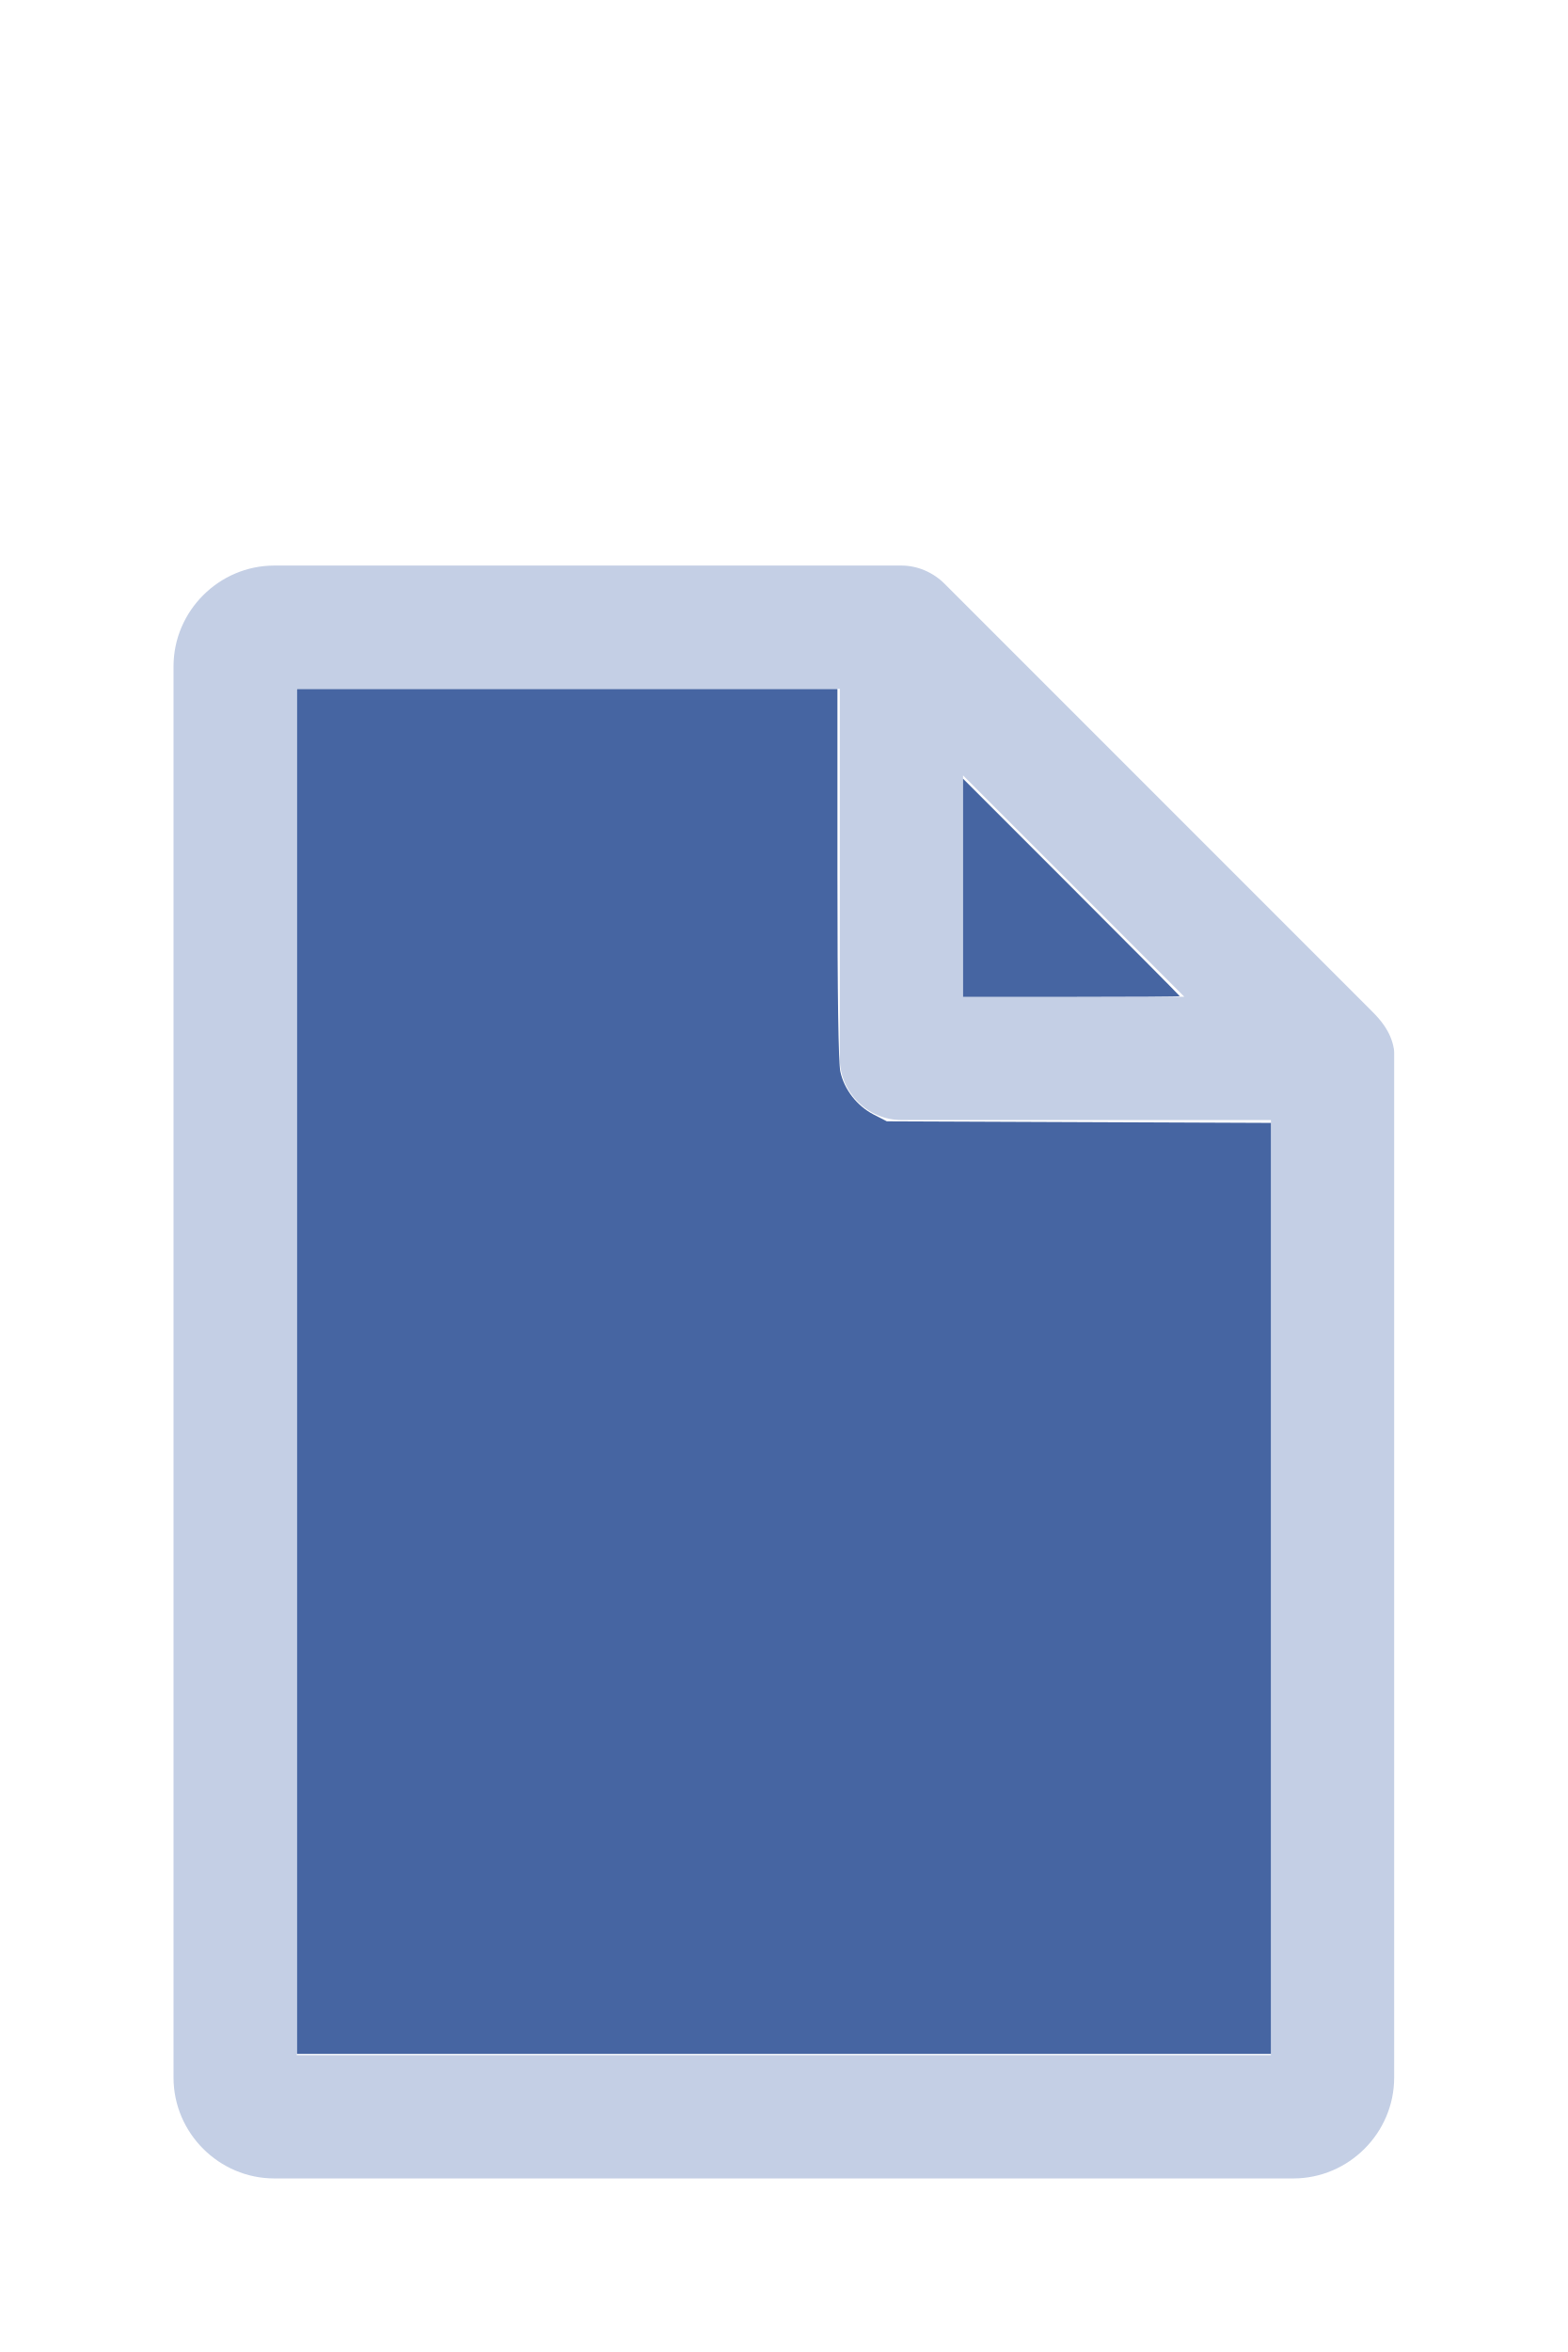
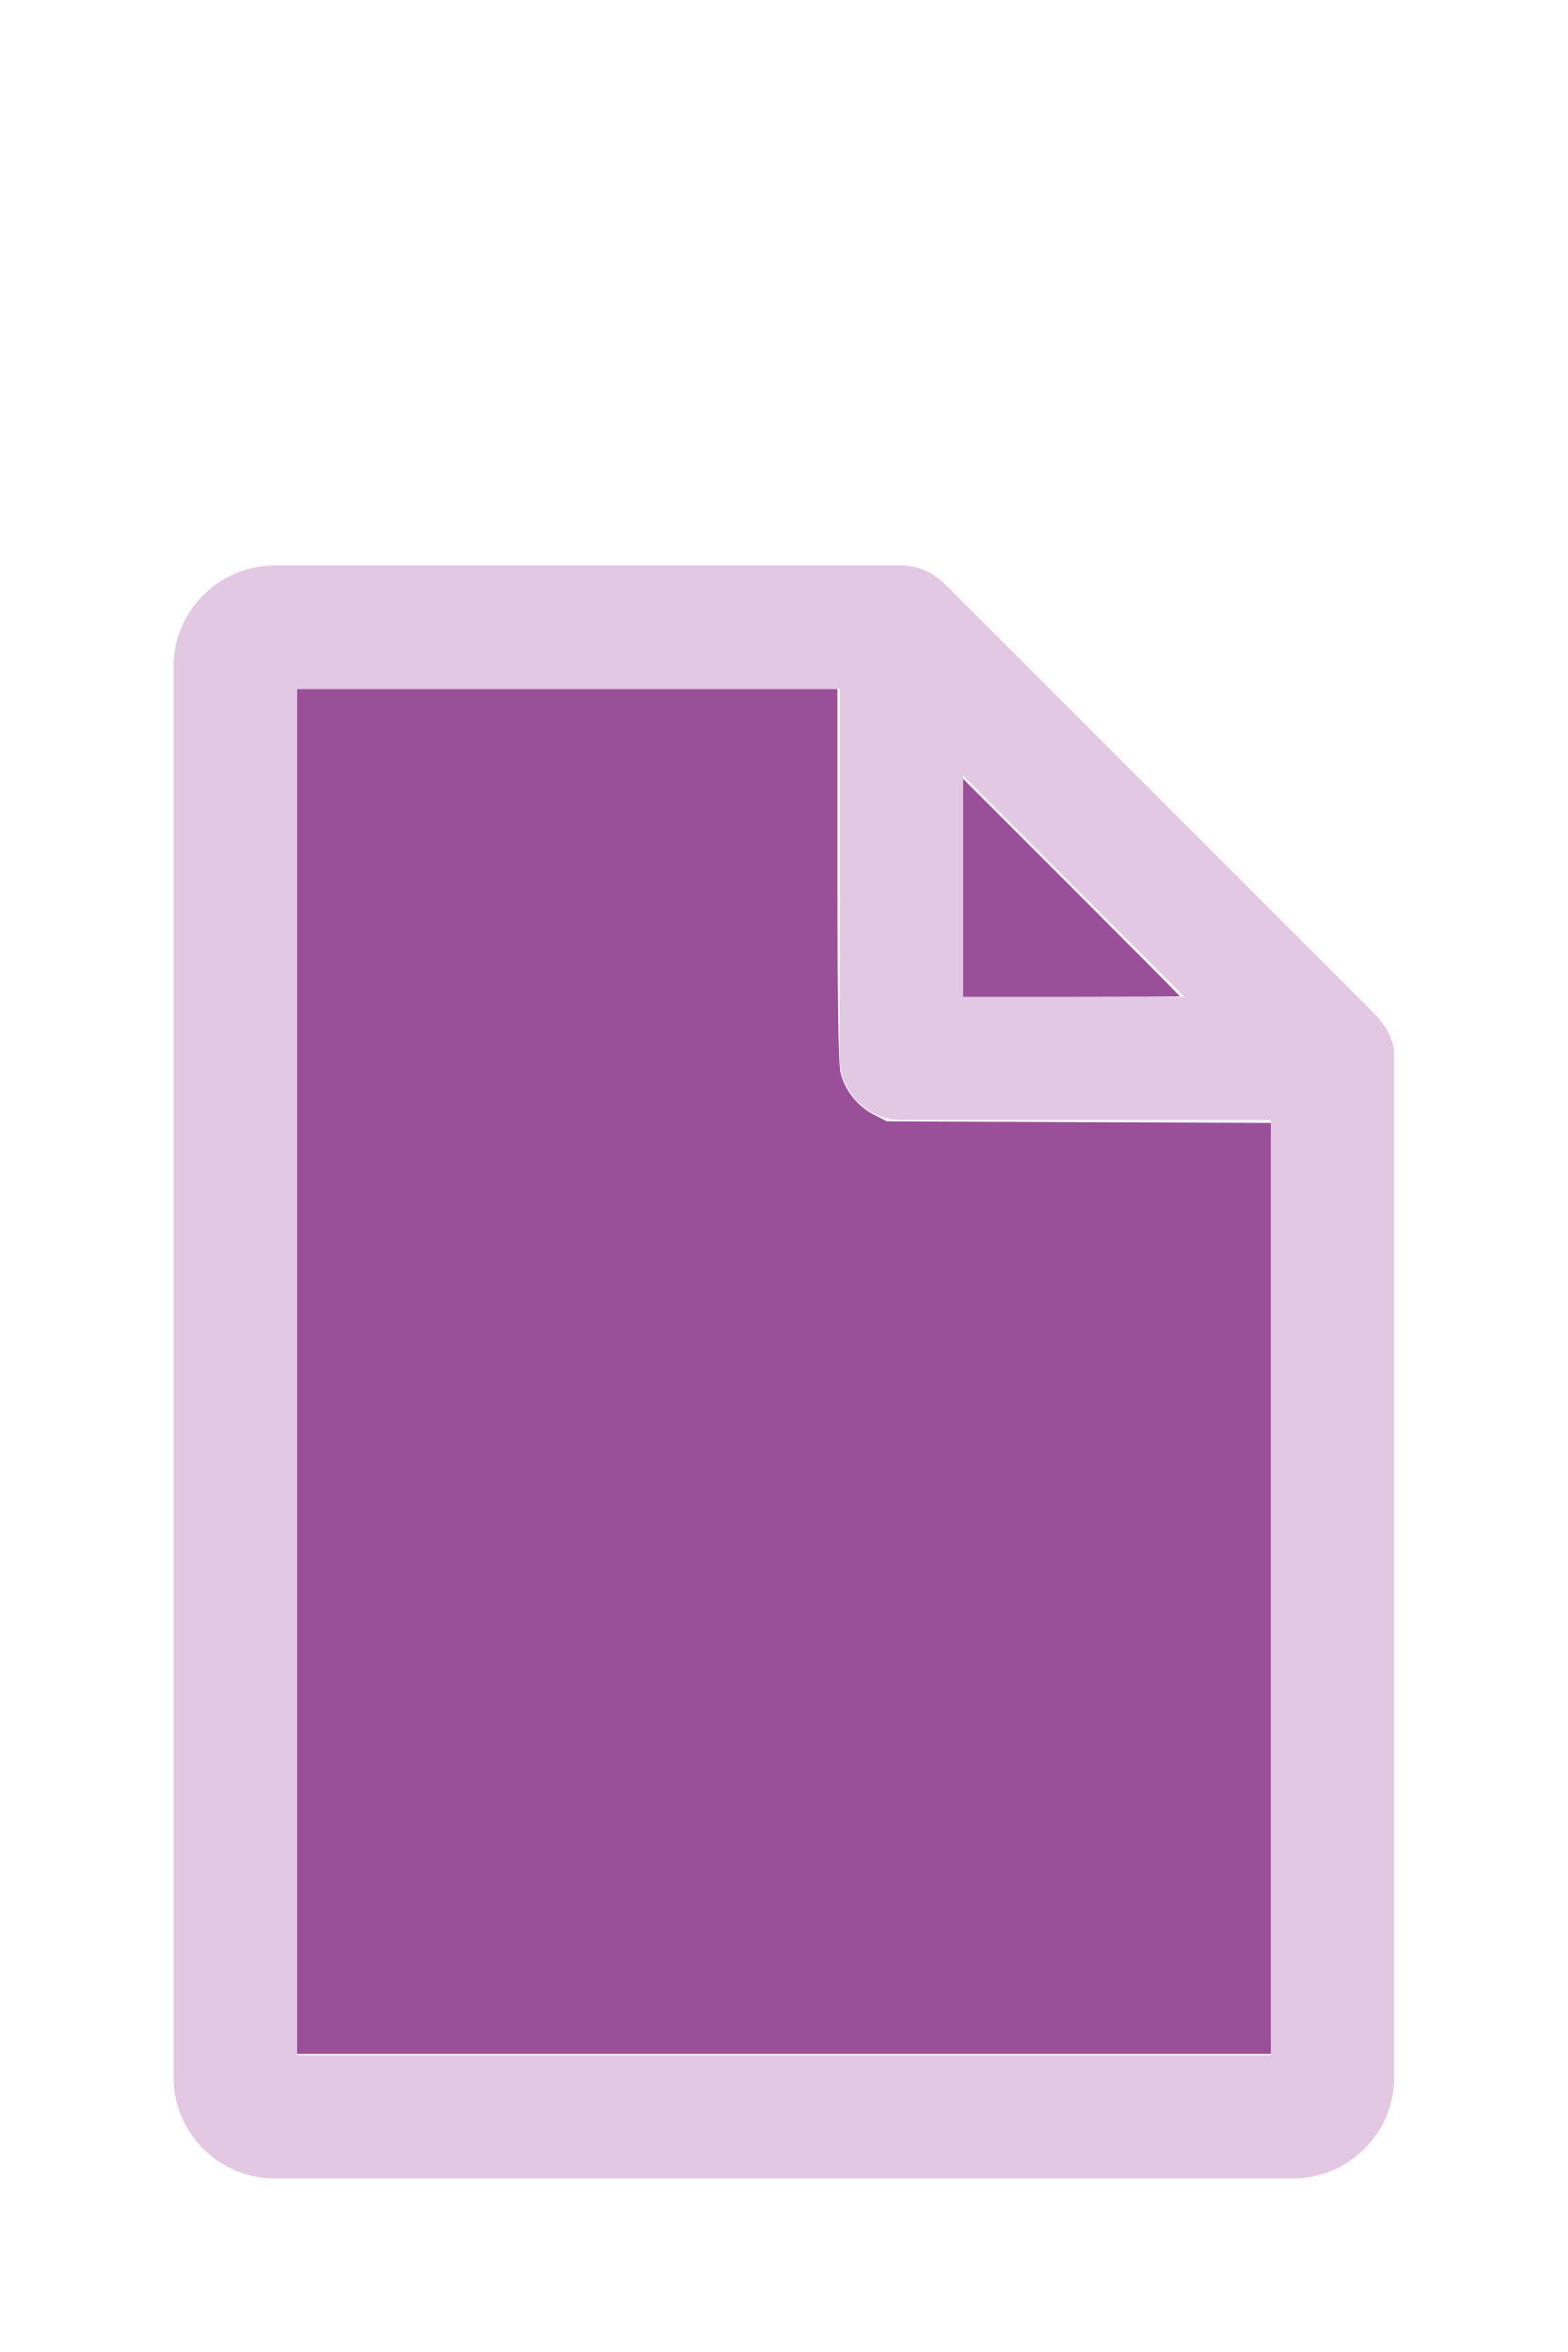
<svg xmlns="http://www.w3.org/2000/svg" version="1.1" width="16" height="24" viewBox="0 0 80 60" id="doc" xml:space="preserve">
-   <g style="fill:#C4CFE5">
+   <g style="fill:#E2C8E2">
    <path d="m 14,-1.145 c -2.824,0 -5.145,2.32 -5.145,5.145 v 72 c 0,2.824 2.32,5.145 5.145,5.145 h 52 c 2.824,0 5.145,-2.32 5.145,-5.145 V 23.699 a 1.145,1.145 0 0 0 -0.016,-0.188 C 70.978,22.605 70.406,21.99 70.008,21.592 L 48.209,-0.209 C 47.606,-0.812 46.805,-1.145 46,-1.145 Z m 1.145,6.289 H 42.855 V 24 c 0,1.724 1.42,3.145 3.145,3.145 H 64.855 V 74.855 H 15.145 Z m 34,4.418 L 60.438,20.855 H 49.145 Z" />
  </g>
-   <g style="fill:#4665A2;stroke-width:0">
+   <g style="fill:#995099;stroke-width:0">
    <path d="M 3.031,13.993 V 7.031 h 2.758 2.758 v 1.883 c 0,1.258 0.01,1.929 0.03,2.022 0.039,0.181 0.169,0.348 0.338,0.436 l 0.136,0.07 1.96,0.008 1.96,0.008 v 4.75 4.75 H 8 3.031 Z" transform="matrix(5,0,0,5,0,-30)" />
    <path d="M 9.829,9.058 V 7.946 l 1.106,1.106 c 0.608,0.608 1.106,1.109 1.106,1.113 0,0.004 -0.498,0.007 -1.106,0.007 H 9.829 Z" transform="matrix(5,0,0,5,0,-30)" />
  </g>
</svg>
